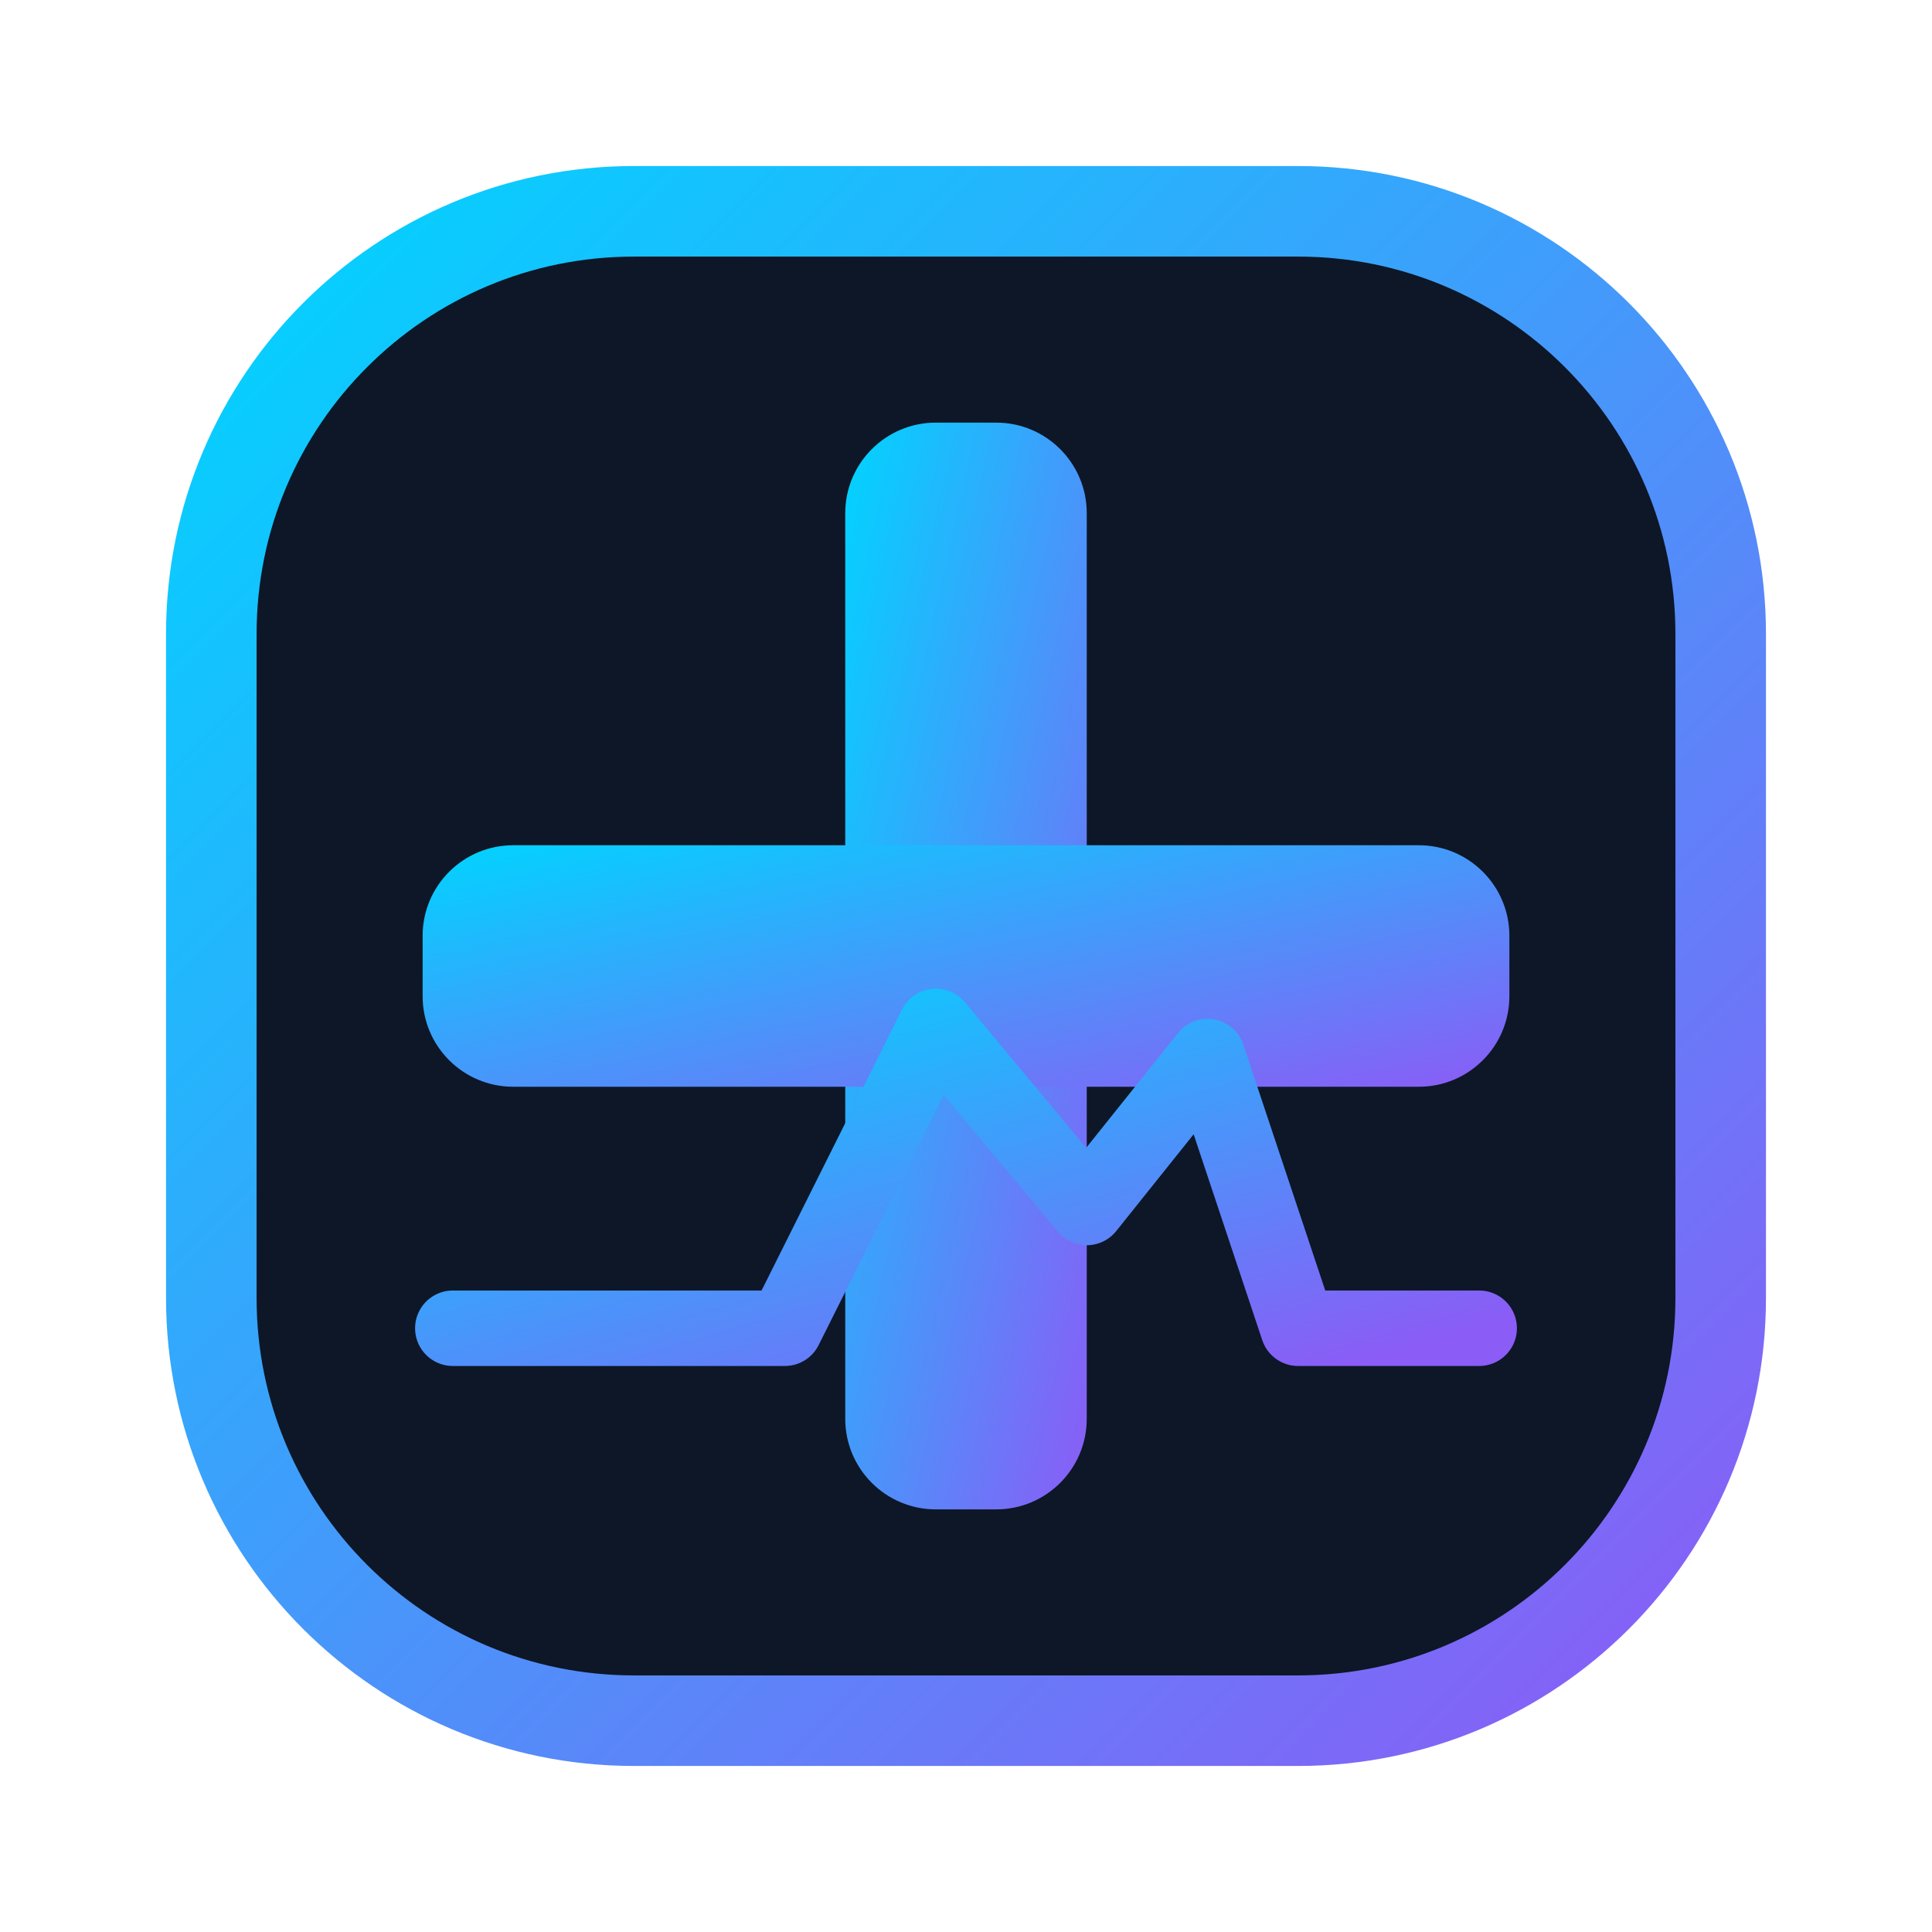
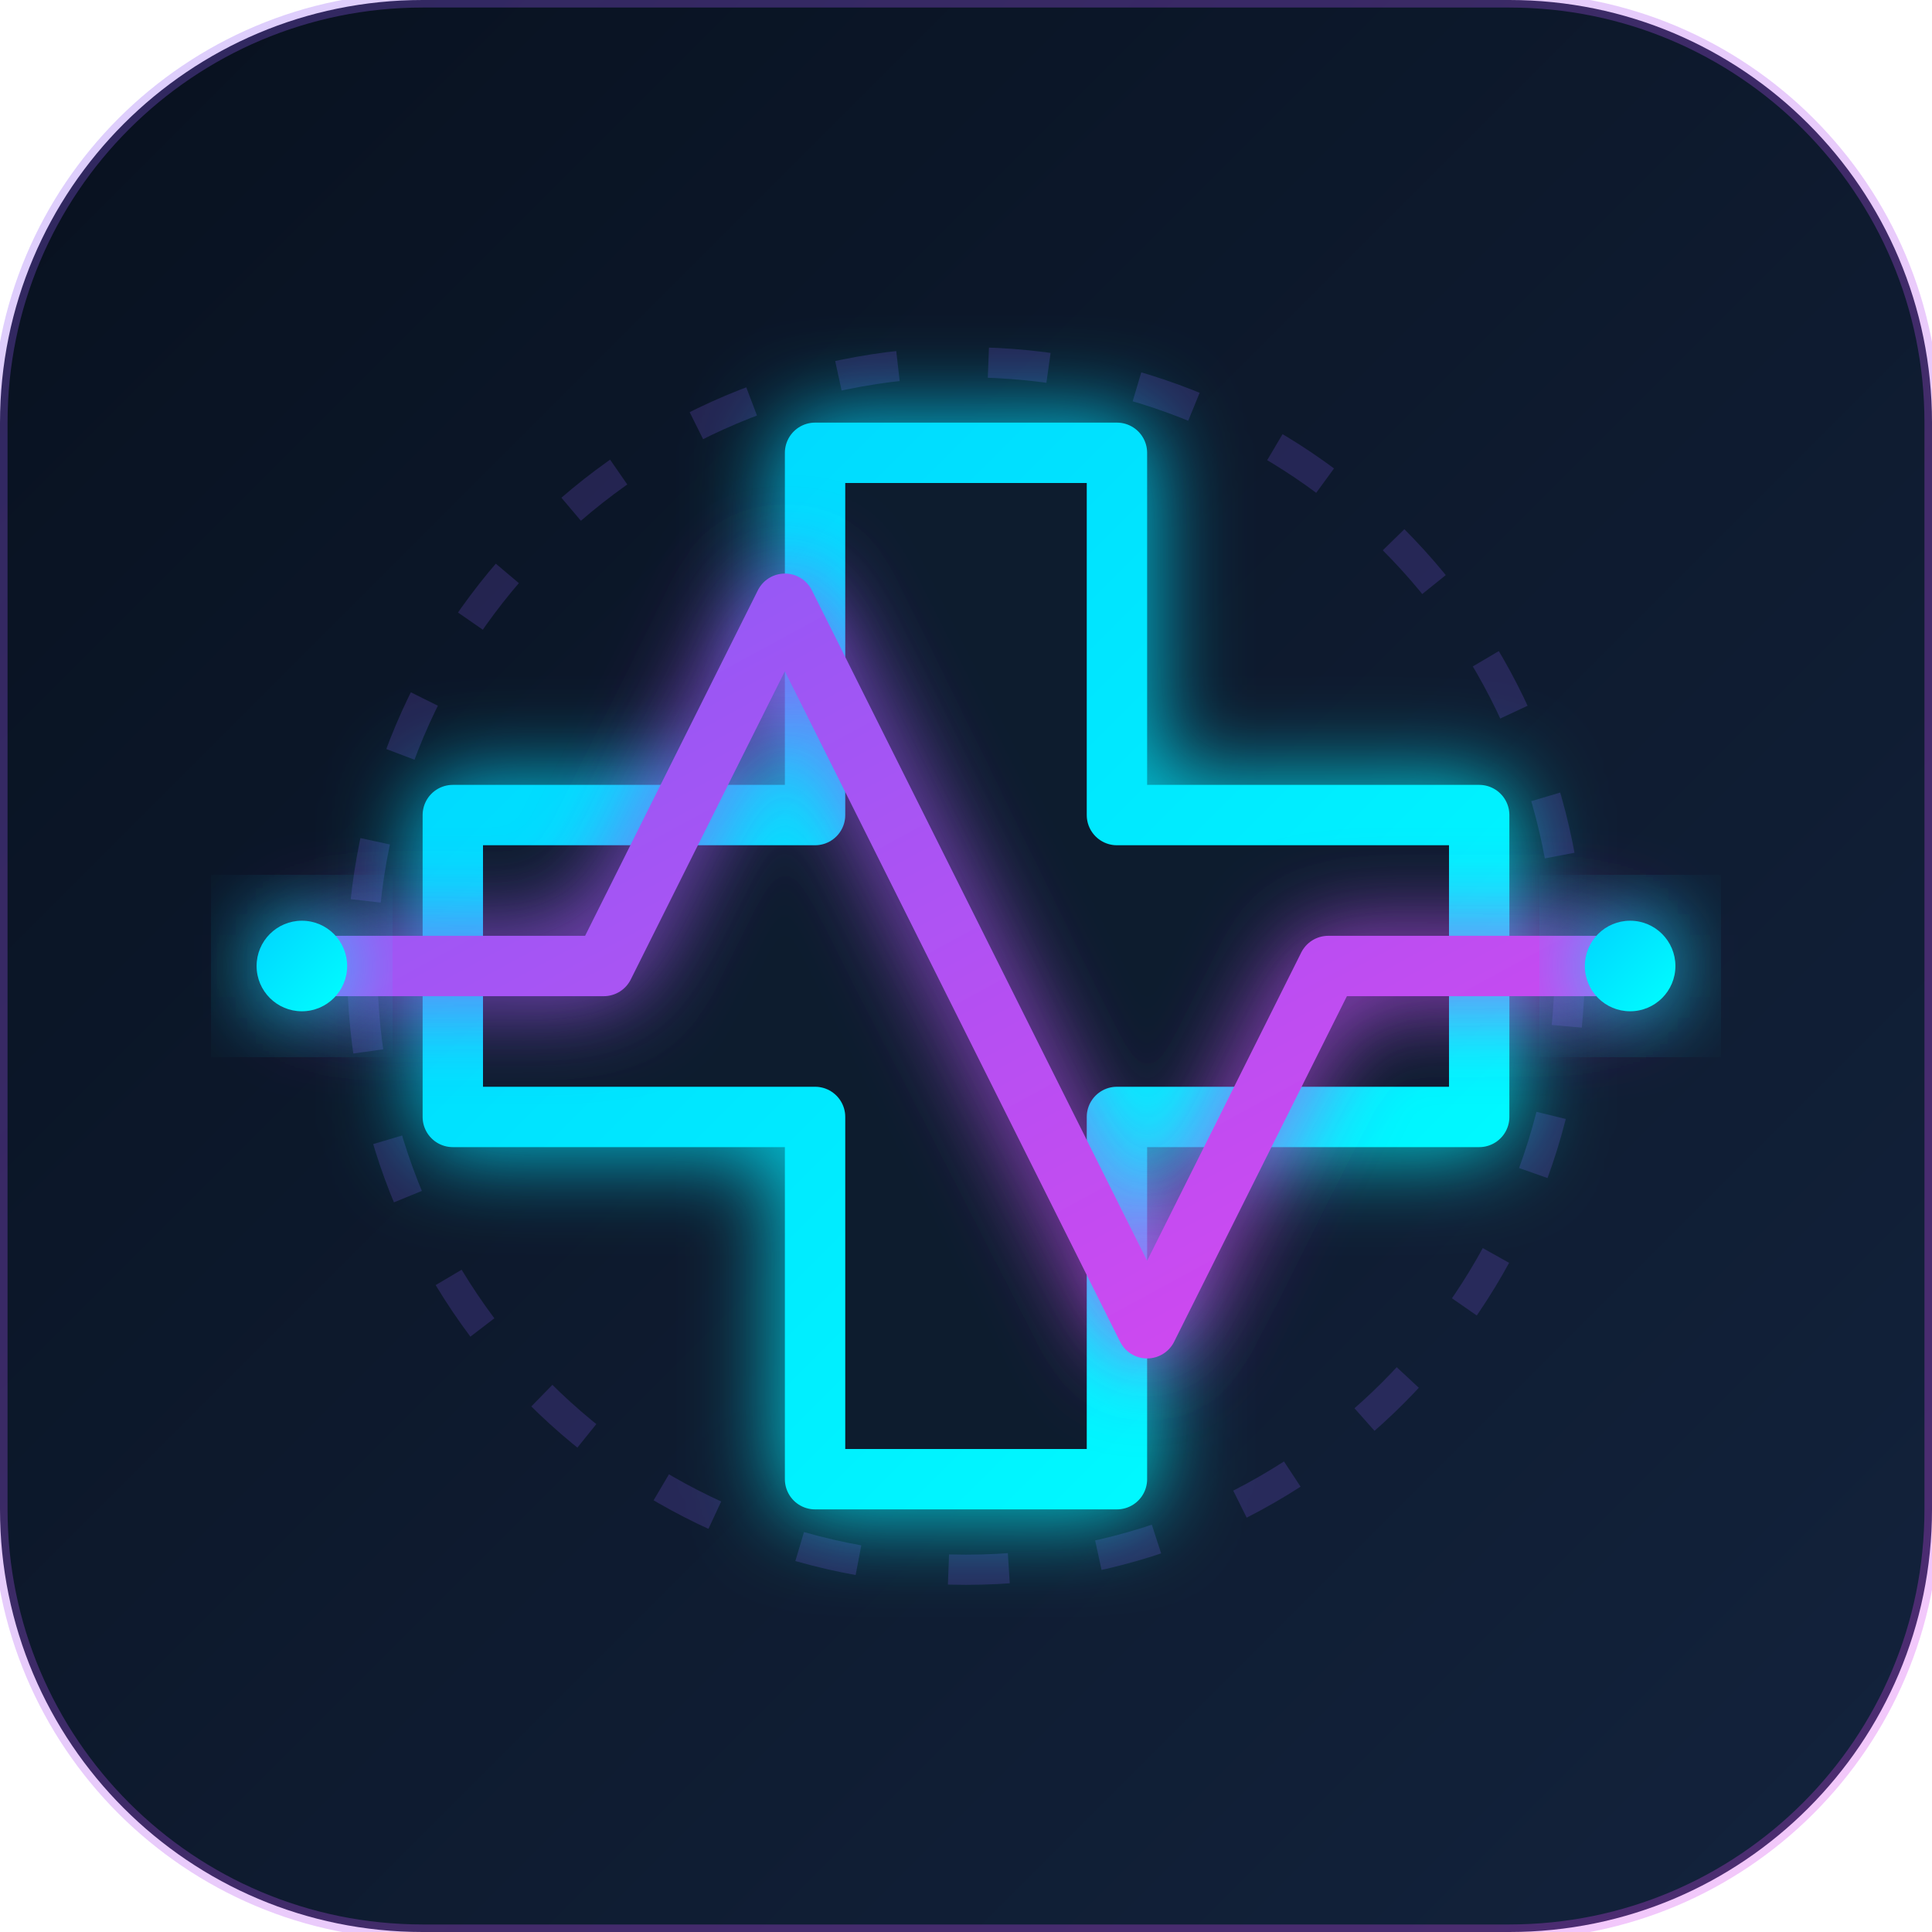
<svg xmlns="http://www.w3.org/2000/svg" viewBox="0 0 128 128" role="img" aria-labelledby="t d">
  <defs>
-     <linearGradient id="g" x1="0" x2="1" y1="0" y2="1">
+     <linearGradient id="bg" x1="0" y1="0" x2="1" y2="1">
+       <stop offset="0%" stop-color="#08111f" />
+       <stop offset="100%" stop-color="#13233d" />
+     </linearGradient>
+     <linearGradient id="nC" x1="0" y1="0" x2="1" y2="1">
      <stop offset="0%" stop-color="#00d4ff" />
-       <stop offset="100%" stop-color="#8b5cf6" />
+       <stop offset="100%" stop-color="#00ffff" />
    </linearGradient>
+     <linearGradient id="nP" x1="0" y1="0" x2="1" y2="1">
+       <stop offset="0%" stop-color="#8b5cf6" />
+       <stop offset="100%" stop-color="#d946ef" />
+     </linearGradient>
+     <filter id="nG" x="-50%" y="-50%" width="200%" height="200%">
+       <feGaussianBlur stdDeviation="3" result="blur" />
+       <feMerge>
+         <feMergeNode in="blur" />
+         <feMergeNode in="SourceGraphic" />
+       </feMerge>
+     </filter>
  </defs>
-   <rect x="14" y="14" width="100" height="100" rx="28" fill="#0d1727" stroke="url(#g)" stroke-width="6" />
-   <rect x="56" y="28" width="16" height="72" rx="6" fill="url(#g)" />
-   <rect x="28" y="56" width="72" height="16" rx="6" fill="url(#g)" />
-   <path d="M30 88h22l10-20 10 12 8-10 6 18h12" fill="none" stroke="url(#g)" stroke-width="5" stroke-linecap="round" stroke-linejoin="round" />
+   <rect width="128" height="128" rx="28" fill="url(#bg)" />
+   <rect width="128" height="128" rx="28" fill="none" stroke="url(#nP)" stroke-width="1" opacity="0.3" />
+   <circle cx="64" cy="64" r="40" fill="none" stroke="rgba(139, 92, 246, 0.2)" stroke-width="2" stroke-dasharray="4 6" />
+   <path d="M 54 30 L 74 30 L 74 54 L 98 54 L 98 74 L 74 74 L 74 98 L 54 98 L 54 74 L 30 74 L 30 54 L 54 54 Z" fill="#0f1b2e" stroke="url(#nC)" stroke-width="4" stroke-linejoin="round" filter="url(#nG)" />
+   <path d="M 20 64 L 40 64 L 52 40 L 76 88 L 88 64 L 108 64" fill="none" stroke="url(#nP)" stroke-width="4" stroke-linejoin="round" filter="url(#nG)" />
+   <circle cx="20" cy="64" r="3" fill="url(#nC)" filter="url(#nG)" />
+   <circle cx="108" cy="64" r="3" fill="url(#nC)" filter="url(#nG)" />
</svg>
